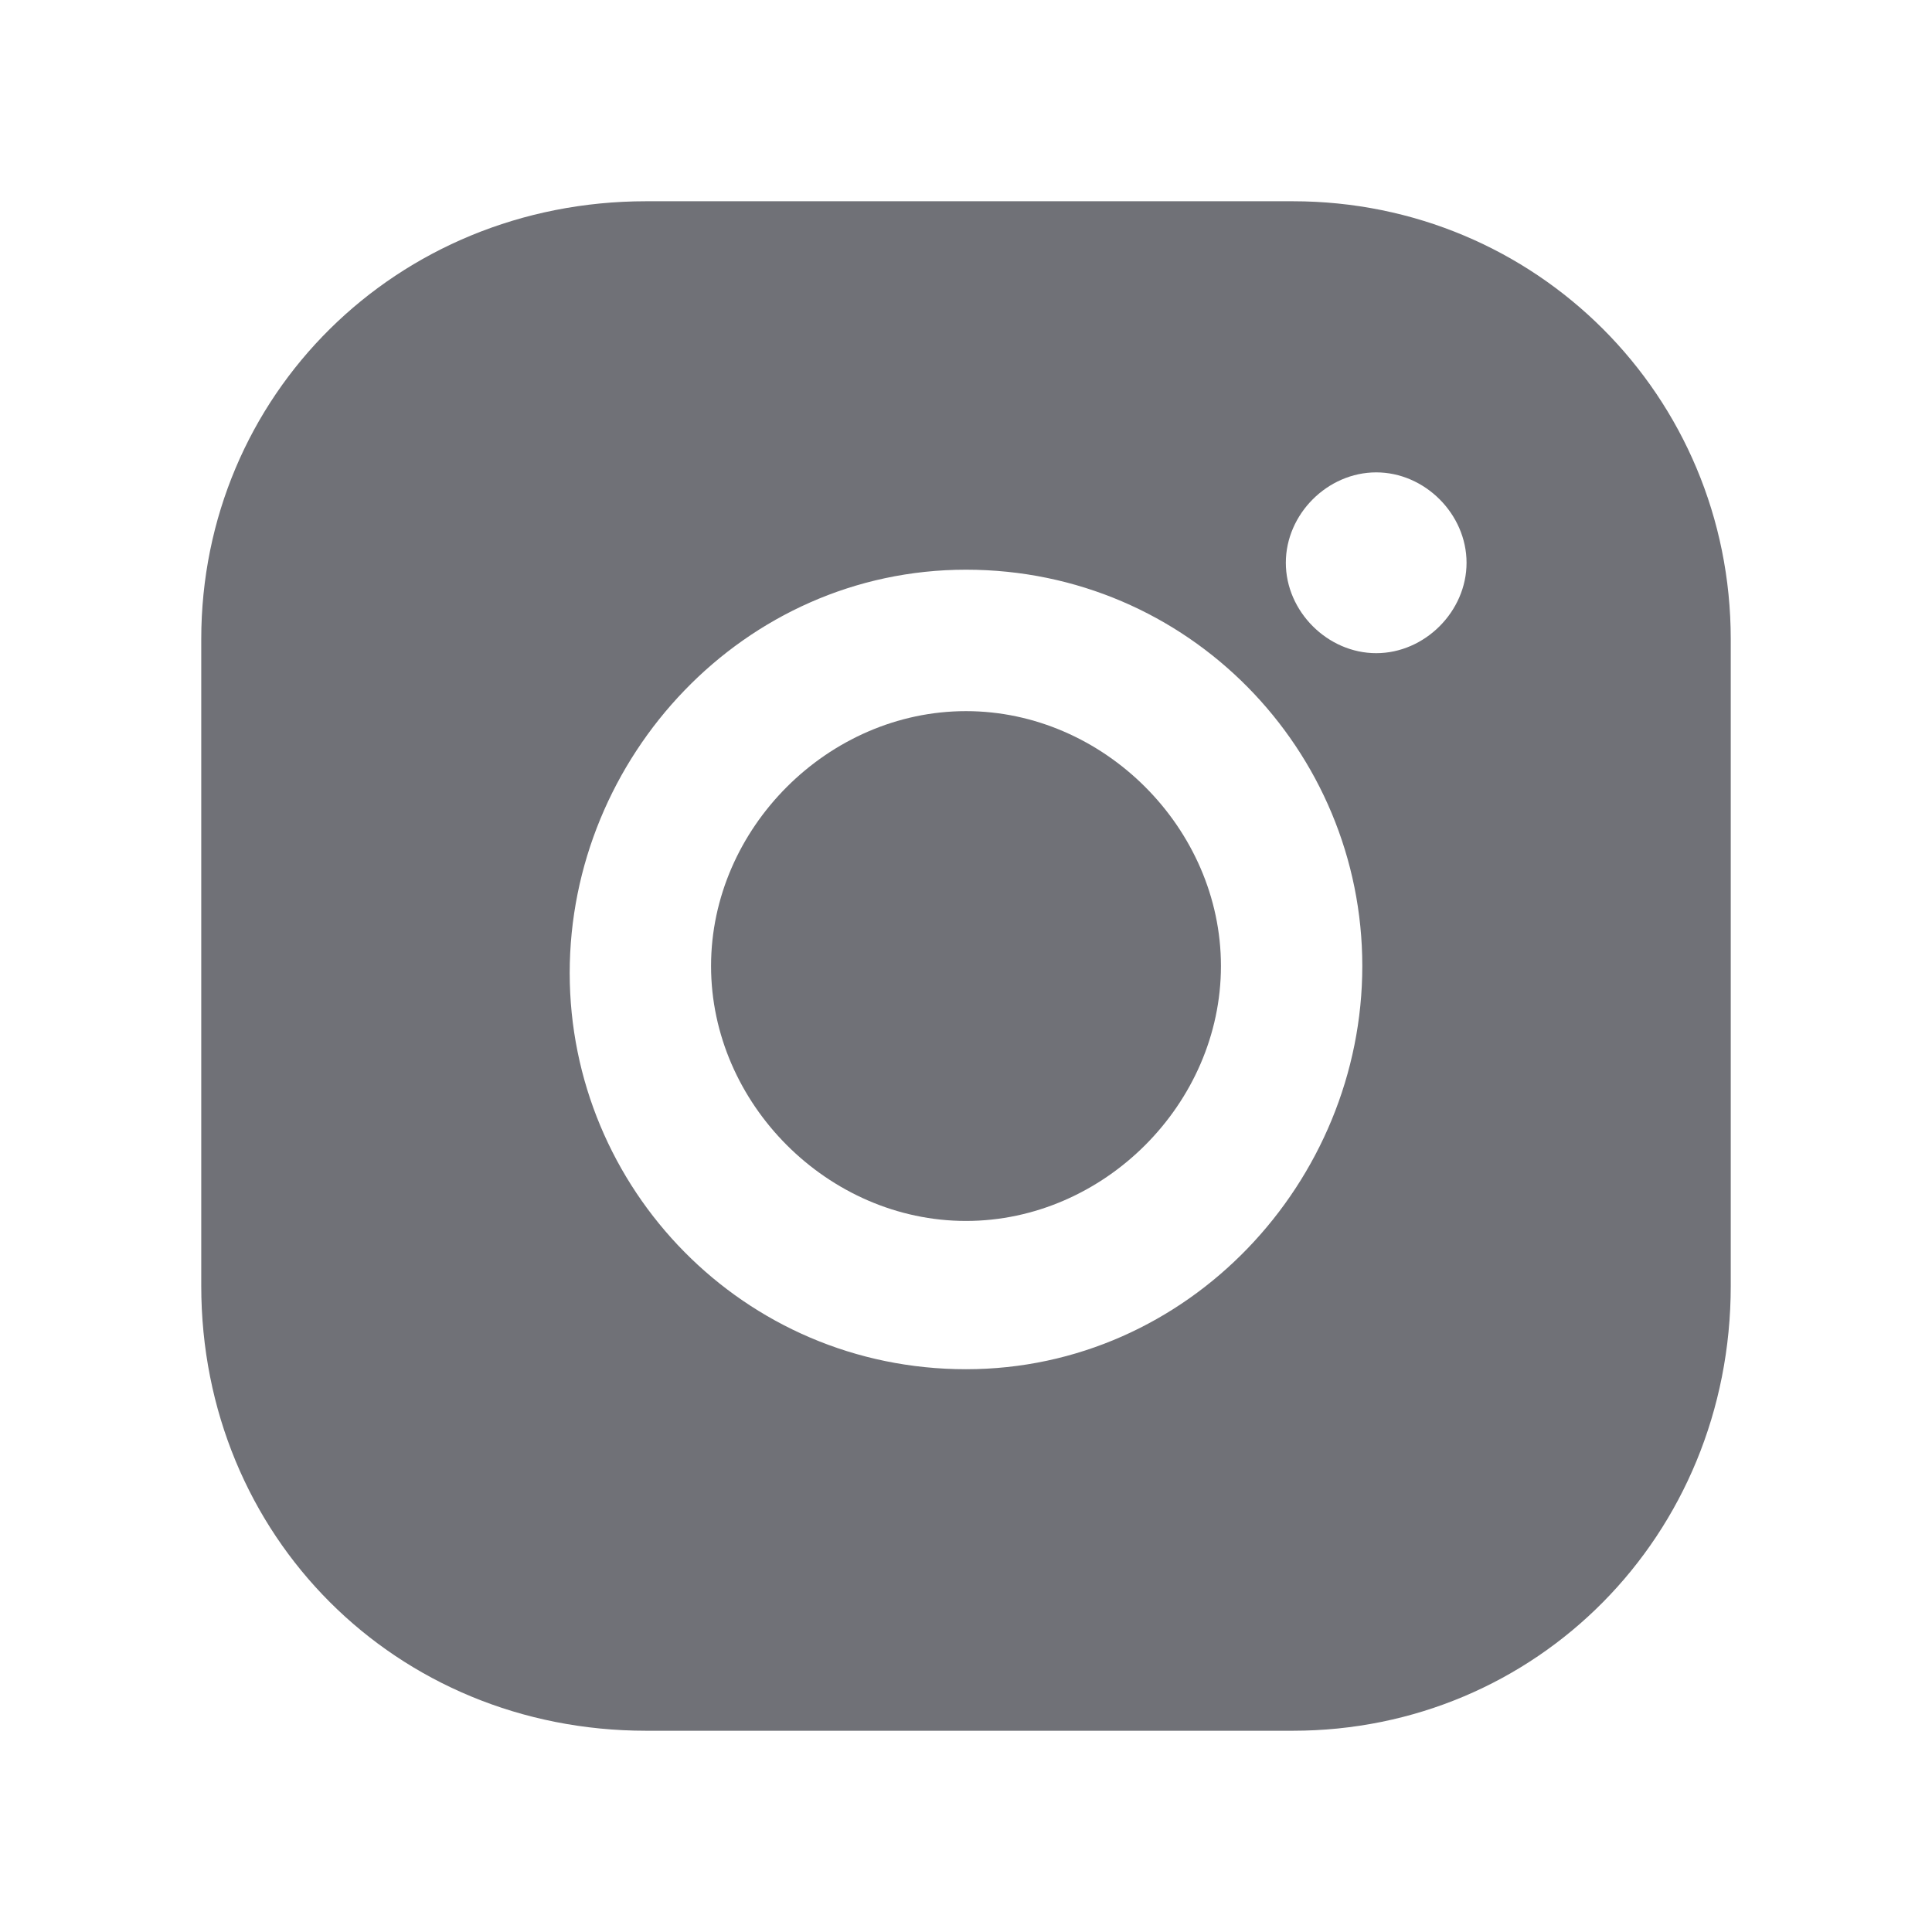
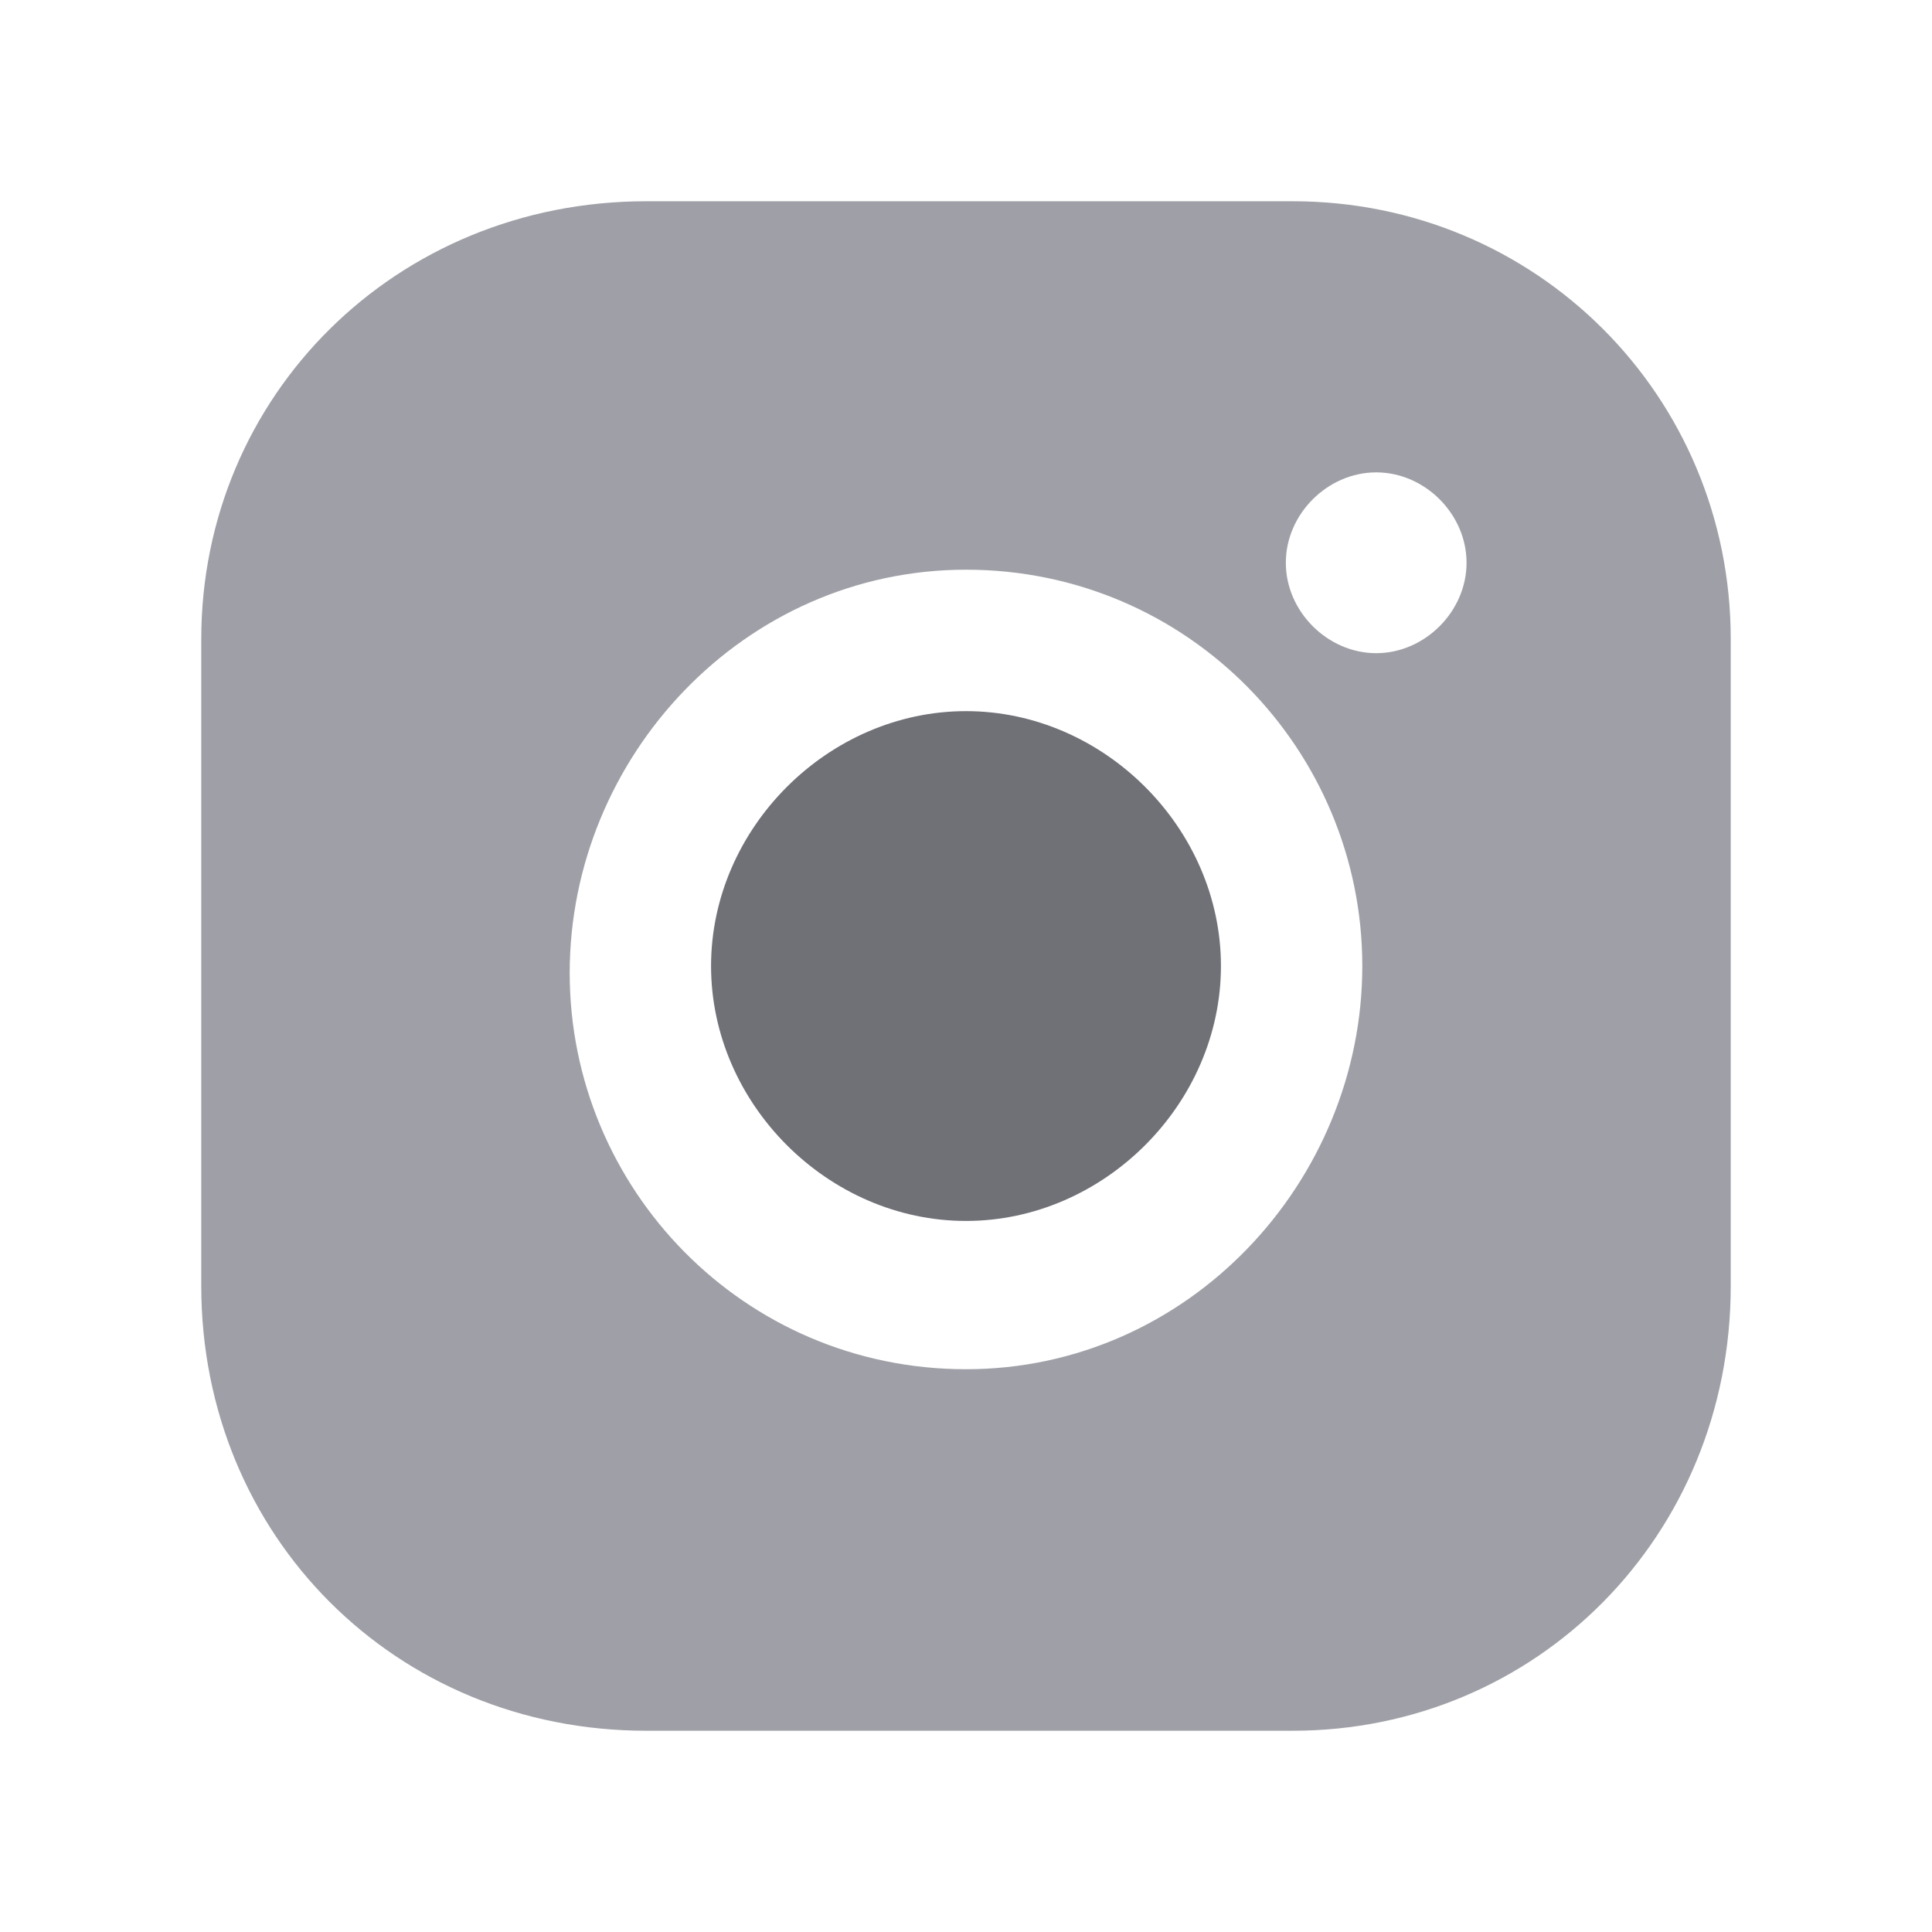
<svg xmlns="http://www.w3.org/2000/svg" width="24" height="24" viewBox="0 0 24 24" fill="none">
  <path d="M12 8.834C10.288 8.834 8.833 10.289 8.833 12C8.833 13.712 10.288 15.167 12 15.167C13.712 15.167 15.167 13.712 15.167 12C15.167 10.289 13.712 8.834 12 8.834Z" fill="#707177" />
-   <path d="M16.059 2.5H8.027C4.918 2.5 2.5 4.918 2.5 7.941V15.973C2.5 19.082 4.918 21.5 8.027 21.5H16.059C19.082 21.5 21.5 19.082 21.5 15.973V7.941C21.5 4.918 19.082 2.5 16.059 2.5ZM12 17.009C9.236 17.009 7.077 14.764 7.077 12.086C7.077 9.409 9.236 7.077 12 7.077C14.764 7.077 16.923 9.323 16.923 12C16.923 14.677 14.764 17.009 12 17.009ZM17.096 8.114C16.491 8.114 15.973 7.595 15.973 6.991C15.973 6.386 16.491 5.868 17.096 5.868C17.7 5.868 18.218 6.386 18.218 6.991C18.218 7.595 17.7 8.114 17.096 8.114Z" fill="#707177" />
+   <path d="M16.059 2.5H8.027C4.918 2.5 2.5 4.918 2.5 7.941V15.973C2.5 19.082 4.918 21.5 8.027 21.5H16.059C19.082 21.5 21.5 19.082 21.5 15.973V7.941C21.5 4.918 19.082 2.5 16.059 2.5ZM12 17.009C9.236 17.009 7.077 14.764 7.077 12.086C7.077 9.409 9.236 7.077 12 7.077C14.764 7.077 16.923 9.323 16.923 12C16.923 14.677 14.764 17.009 12 17.009ZM17.096 8.114C16.491 8.114 15.973 7.595 15.973 6.991C15.973 6.386 16.491 5.868 17.096 5.868C17.7 5.868 18.218 6.386 18.218 6.991C18.218 7.595 17.7 8.114 17.096 8.114Z" fill="#9FA0A7" />
</svg>
